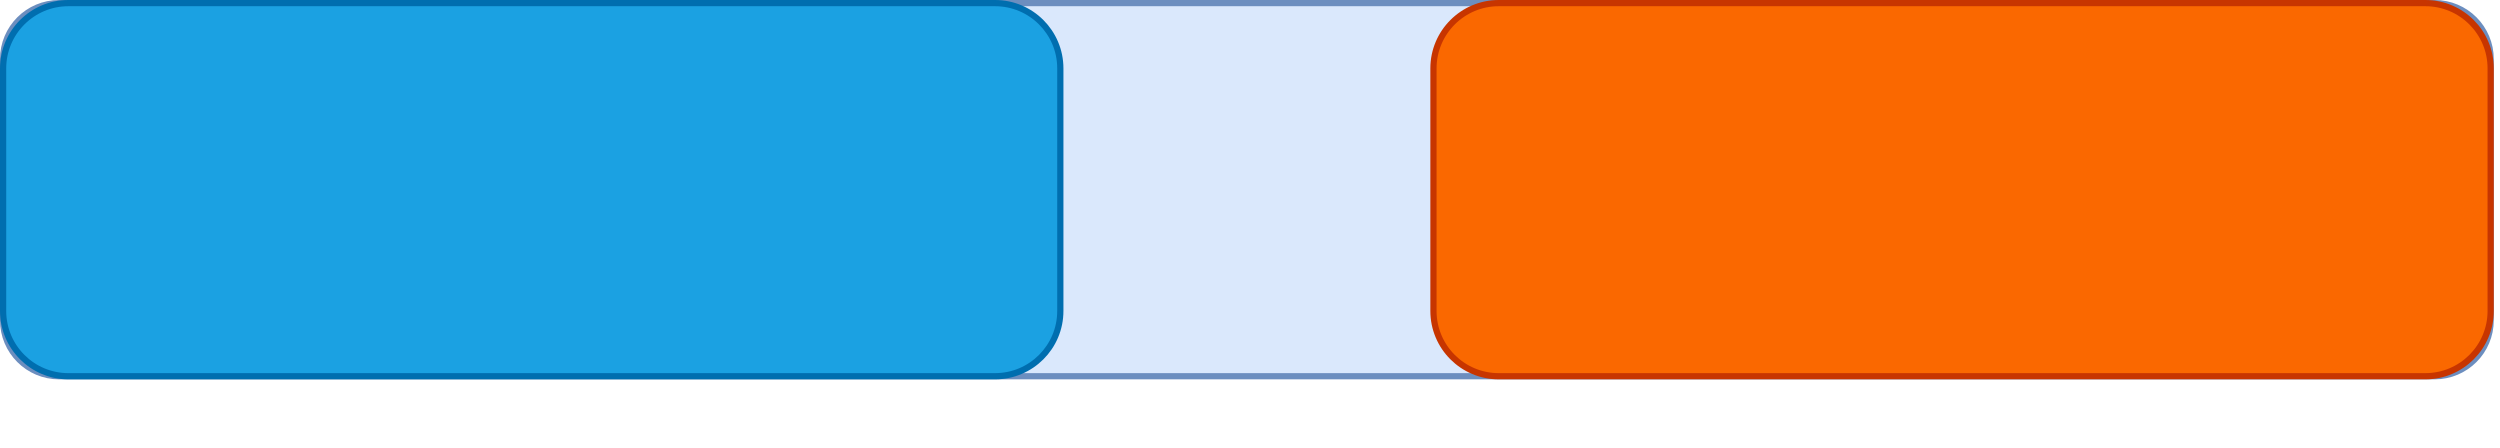
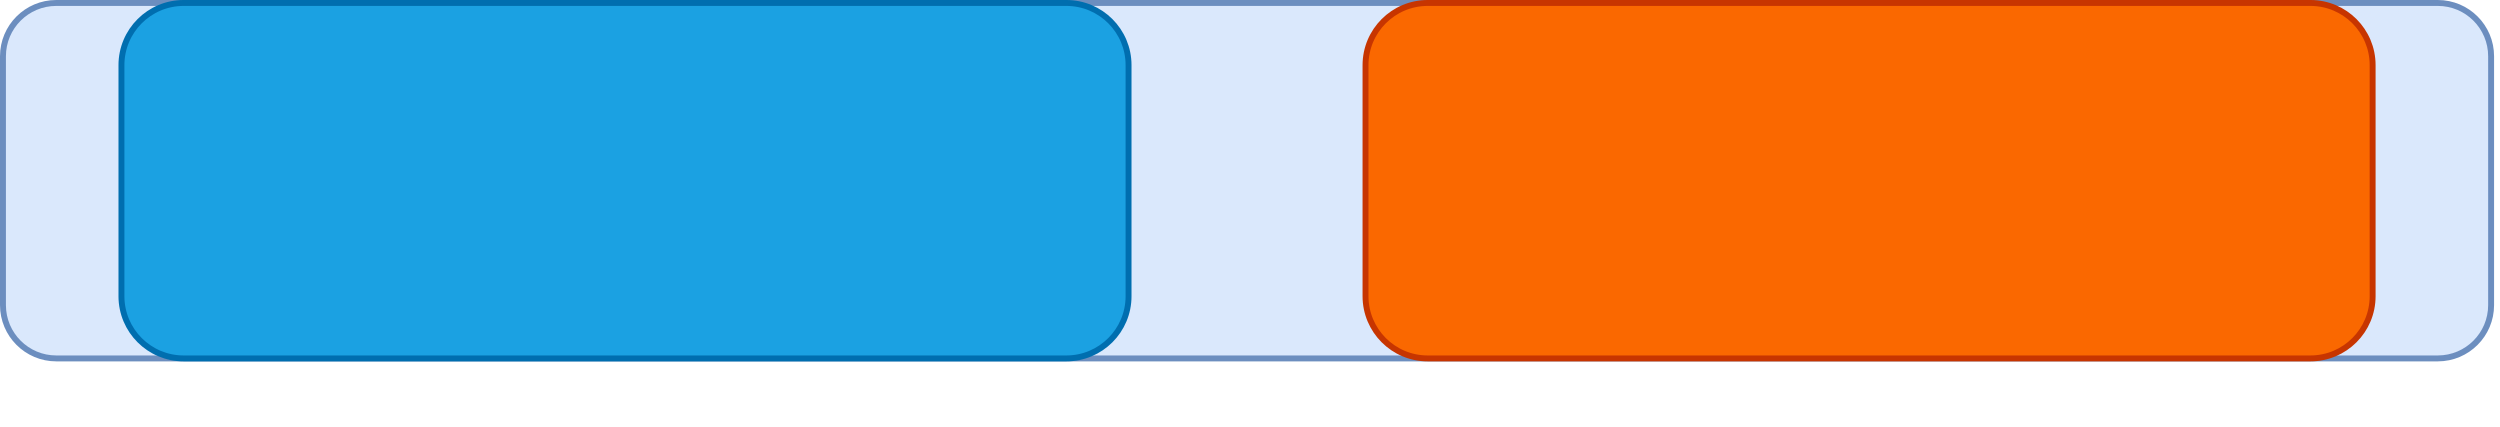
- <svg xmlns="http://www.w3.org/2000/svg" version="1.1" width="402px" height="72px" viewBox="-0.5 -0.5 402 72">
+ <svg xmlns="http://www.w3.org/2000/svg" version="1.1" width="422px" height="72px" viewBox="-0.5 -0.5 422 72">
  <defs />
  <g>
-     <rect x="0" y="0" width="400" height="60" rx="9" ry="9" fill="#dae8fc" stroke="#6c8ebf" pointer-events="none" />
-     <rect x="0" y="0" width="170" height="60" rx="10.5" ry="10.5" fill="#1ba1e2" stroke="#006EAF" pointer-events="none" />
+     <rect x="0" y="0" width="420" height="60" rx="9" ry="9" fill="#dae8fc" stroke="#6c8ebf" pointer-events="none" />
+     <rect x="20" y="0" width="170" height="60" rx="10.5" ry="10.5" fill="#1ba1e2" stroke="#006EAF" pointer-events="none" />
    <rect x="230" y="0" width="170" height="60" rx="10.5" ry="10.5" fill="#fa6800" stroke="#C73500" pointer-events="none" />
  </g>
</svg>
